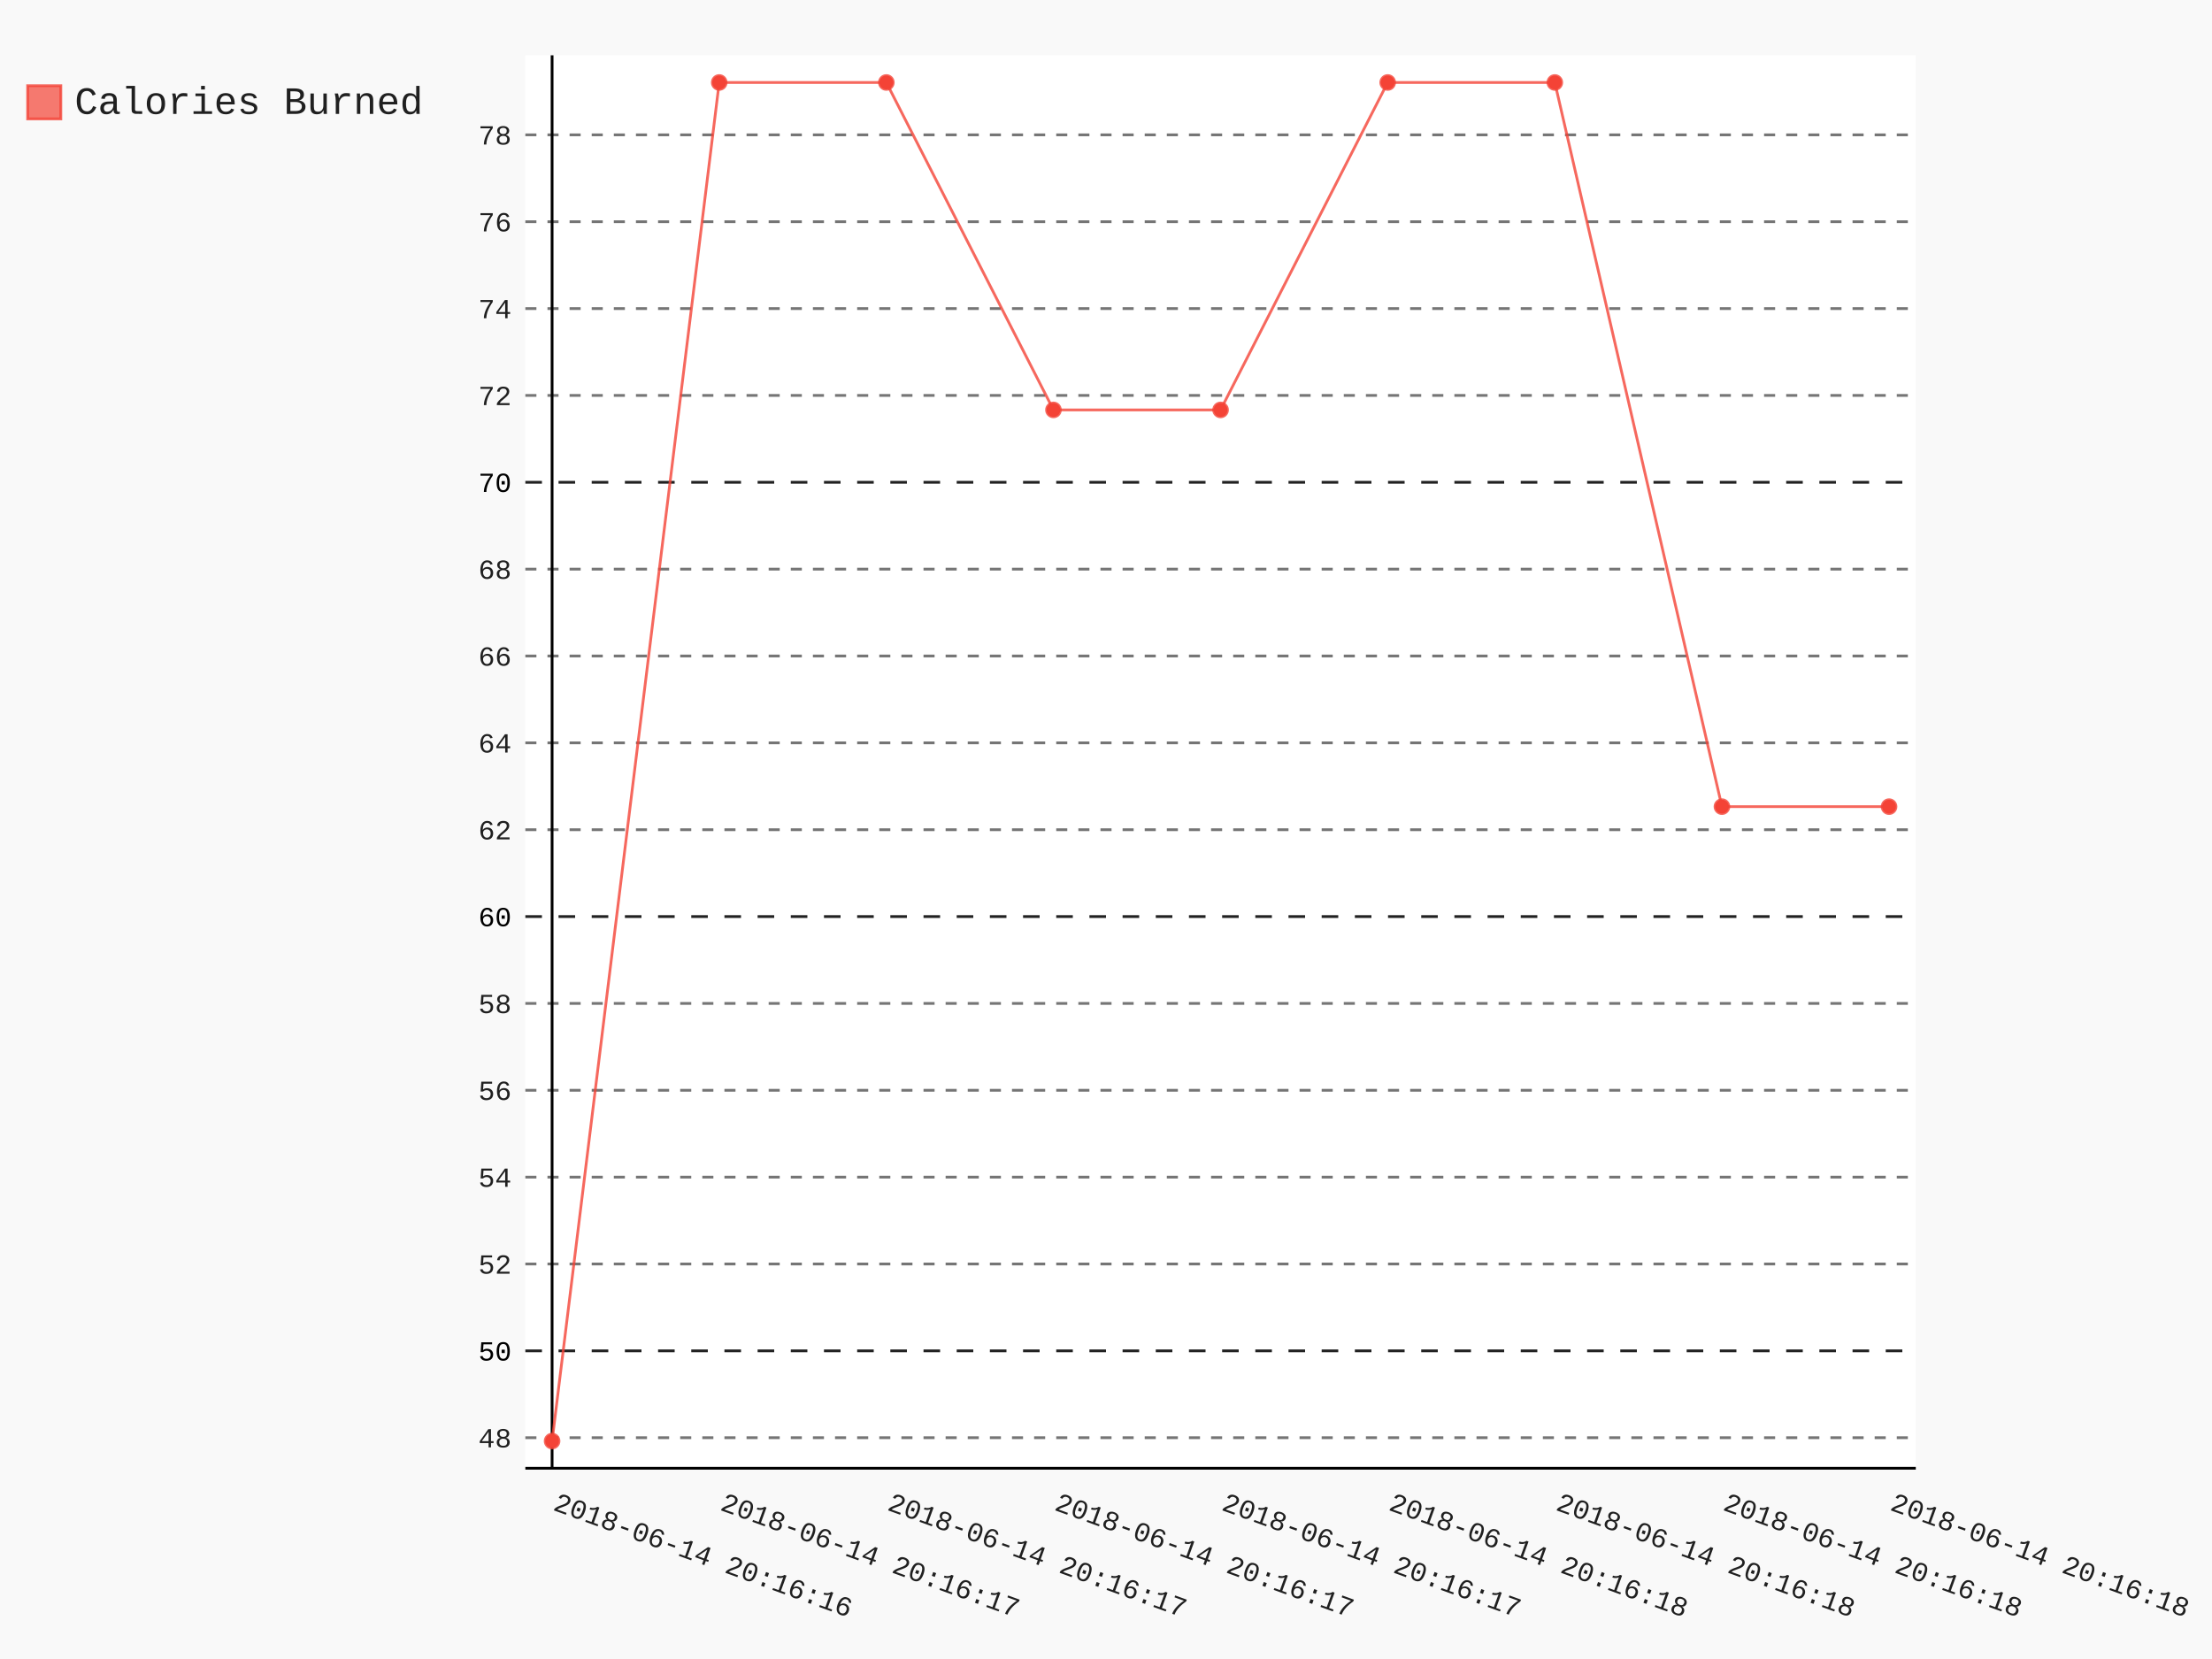
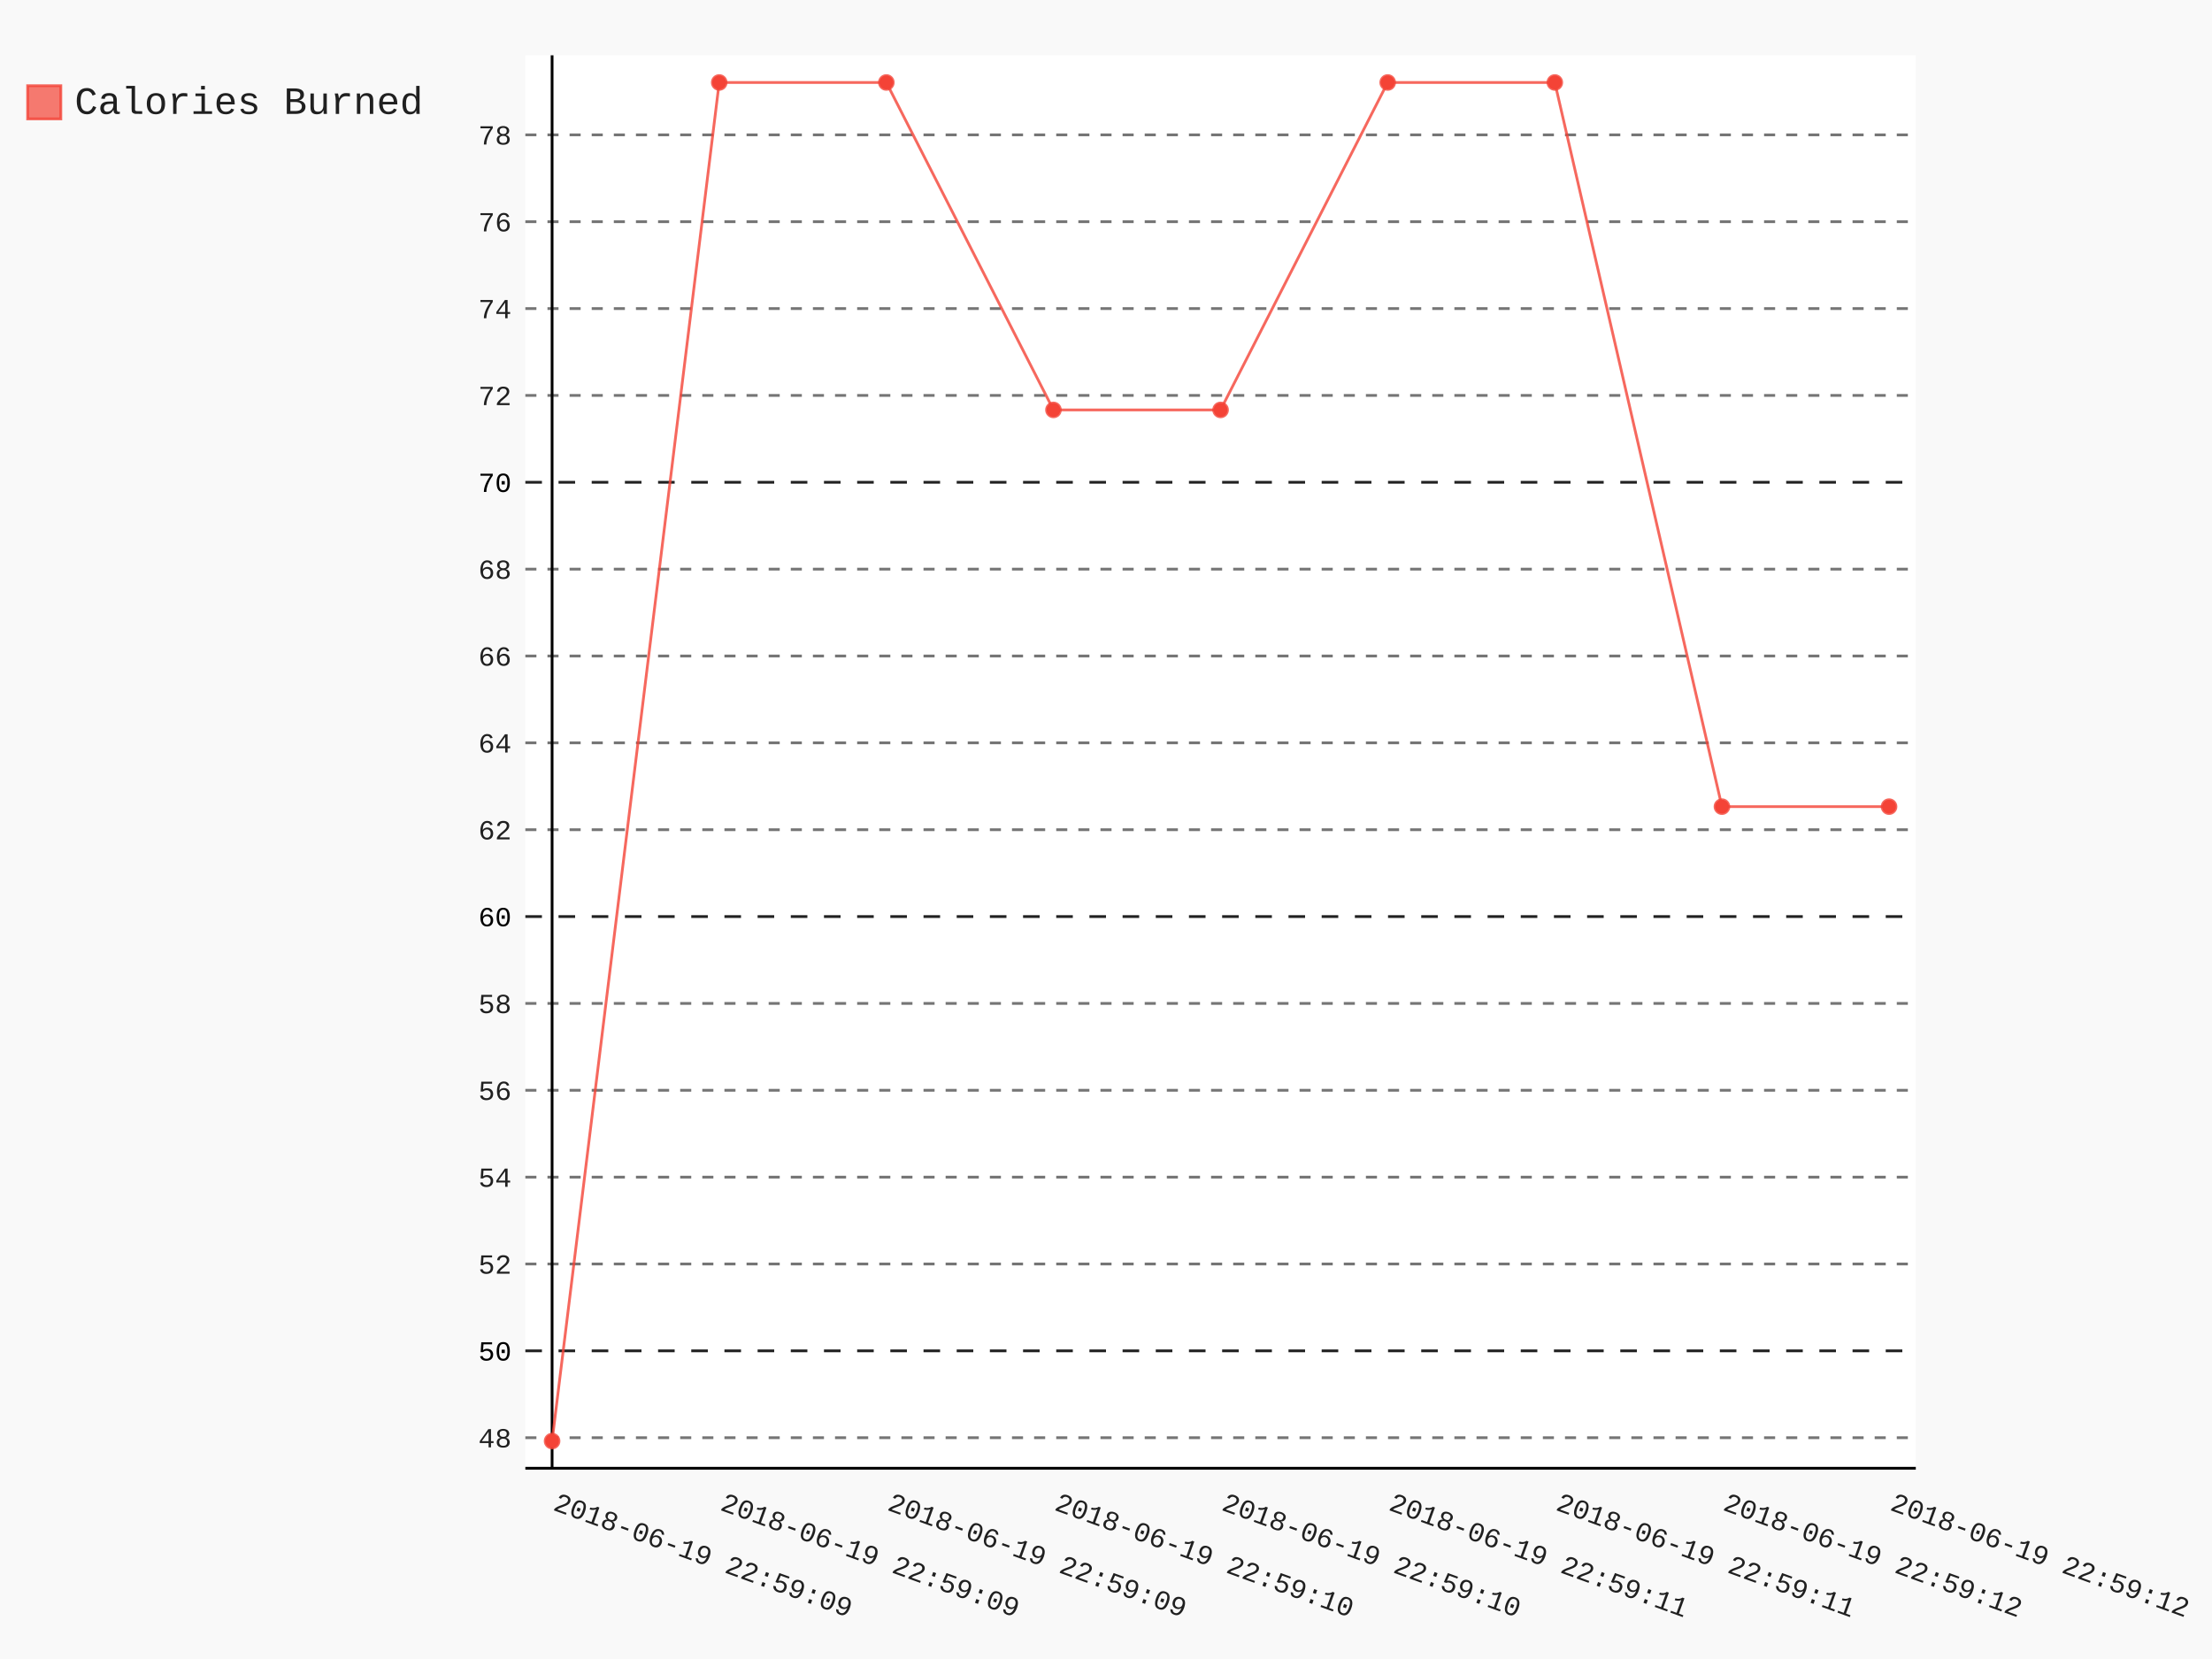
- <svg xmlns="http://www.w3.org/2000/svg" id="chart-aba07933-885e-4fd9-8b53-7252229e5879" class="pygal-chart" viewBox="0 0 800 600">
+ <svg xmlns="http://www.w3.org/2000/svg" id="chart-da148f9a-2100-4674-b649-48f93222efb6" class="pygal-chart" viewBox="0 0 800 600">
  <defs>
-     <style type="text/css">#chart-aba07933-885e-4fd9-8b53-7252229e5879{-webkit-user-select:none;-webkit-font-smoothing:antialiased;font-family:Consolas,"Liberation Mono",Menlo,Courier,monospace}#chart-aba07933-885e-4fd9-8b53-7252229e5879 .title{font-family:Consolas,"Liberation Mono",Menlo,Courier,monospace;font-size:16px}#chart-aba07933-885e-4fd9-8b53-7252229e5879 .legends .legend text{font-family:Consolas,"Liberation Mono",Menlo,Courier,monospace;font-size:14px}#chart-aba07933-885e-4fd9-8b53-7252229e5879 .axis text{font-family:Consolas,"Liberation Mono",Menlo,Courier,monospace;font-size:10px}#chart-aba07933-885e-4fd9-8b53-7252229e5879 .axis text.major{font-family:Consolas,"Liberation Mono",Menlo,Courier,monospace;font-size:10px}#chart-aba07933-885e-4fd9-8b53-7252229e5879 .text-overlay text.value{font-family:Consolas,"Liberation Mono",Menlo,Courier,monospace;font-size:16px}#chart-aba07933-885e-4fd9-8b53-7252229e5879 .text-overlay text.label{font-family:Consolas,"Liberation Mono",Menlo,Courier,monospace;font-size:10px}#chart-aba07933-885e-4fd9-8b53-7252229e5879 .tooltip{font-family:Consolas,"Liberation Mono",Menlo,Courier,monospace;font-size:14px}#chart-aba07933-885e-4fd9-8b53-7252229e5879 text.no_data{font-family:Consolas,"Liberation Mono",Menlo,Courier,monospace;font-size:64px}
- #chart-aba07933-885e-4fd9-8b53-7252229e5879{background-color:rgba(249,249,249,1)}#chart-aba07933-885e-4fd9-8b53-7252229e5879 path,#chart-aba07933-885e-4fd9-8b53-7252229e5879 line,#chart-aba07933-885e-4fd9-8b53-7252229e5879 rect,#chart-aba07933-885e-4fd9-8b53-7252229e5879 circle{-webkit-transition:150ms;-moz-transition:150ms;transition:150ms}#chart-aba07933-885e-4fd9-8b53-7252229e5879 .graph &gt; .background{fill:rgba(249,249,249,1)}#chart-aba07933-885e-4fd9-8b53-7252229e5879 .plot &gt; .background{fill:rgba(255,255,255,1)}#chart-aba07933-885e-4fd9-8b53-7252229e5879 .graph{fill:rgba(0,0,0,.87)}#chart-aba07933-885e-4fd9-8b53-7252229e5879 text.no_data{fill:rgba(0,0,0,1)}#chart-aba07933-885e-4fd9-8b53-7252229e5879 .title{fill:rgba(0,0,0,1)}#chart-aba07933-885e-4fd9-8b53-7252229e5879 .legends .legend text{fill:rgba(0,0,0,.87)}#chart-aba07933-885e-4fd9-8b53-7252229e5879 .legends .legend:hover text{fill:rgba(0,0,0,1)}#chart-aba07933-885e-4fd9-8b53-7252229e5879 .axis .line{stroke:rgba(0,0,0,1)}#chart-aba07933-885e-4fd9-8b53-7252229e5879 .axis .guide.line{stroke:rgba(0,0,0,.54)}#chart-aba07933-885e-4fd9-8b53-7252229e5879 .axis .major.line{stroke:rgba(0,0,0,.87)}#chart-aba07933-885e-4fd9-8b53-7252229e5879 .axis text.major{fill:rgba(0,0,0,1)}#chart-aba07933-885e-4fd9-8b53-7252229e5879 .axis.y .guides:hover .guide.line,#chart-aba07933-885e-4fd9-8b53-7252229e5879 .line-graph .axis.x .guides:hover .guide.line,#chart-aba07933-885e-4fd9-8b53-7252229e5879 .stackedline-graph .axis.x .guides:hover .guide.line,#chart-aba07933-885e-4fd9-8b53-7252229e5879 .xy-graph .axis.x .guides:hover .guide.line{stroke:rgba(0,0,0,1)}#chart-aba07933-885e-4fd9-8b53-7252229e5879 .axis .guides:hover text{fill:rgba(0,0,0,1)}#chart-aba07933-885e-4fd9-8b53-7252229e5879 .reactive{fill-opacity:.7;stroke-opacity:.8}#chart-aba07933-885e-4fd9-8b53-7252229e5879 .ci{stroke:rgba(0,0,0,.87)}#chart-aba07933-885e-4fd9-8b53-7252229e5879 .reactive.active,#chart-aba07933-885e-4fd9-8b53-7252229e5879 .active .reactive{fill-opacity:.8;stroke-opacity:.9;stroke-width:4}#chart-aba07933-885e-4fd9-8b53-7252229e5879 .ci .reactive.active{stroke-width:1.5}#chart-aba07933-885e-4fd9-8b53-7252229e5879 .series text{fill:rgba(0,0,0,1)}#chart-aba07933-885e-4fd9-8b53-7252229e5879 .tooltip rect{fill:rgba(255,255,255,1);stroke:rgba(0,0,0,1);-webkit-transition:opacity 150ms;-moz-transition:opacity 150ms;transition:opacity 150ms}#chart-aba07933-885e-4fd9-8b53-7252229e5879 .tooltip .label{fill:rgba(0,0,0,.87)}#chart-aba07933-885e-4fd9-8b53-7252229e5879 .tooltip .label{fill:rgba(0,0,0,.87)}#chart-aba07933-885e-4fd9-8b53-7252229e5879 .tooltip .legend{font-size:.8em;fill:rgba(0,0,0,.54)}#chart-aba07933-885e-4fd9-8b53-7252229e5879 .tooltip .x_label{font-size:.6em;fill:rgba(0,0,0,1)}#chart-aba07933-885e-4fd9-8b53-7252229e5879 .tooltip .xlink{font-size:.5em;text-decoration:underline}#chart-aba07933-885e-4fd9-8b53-7252229e5879 .tooltip .value{font-size:1.5em}#chart-aba07933-885e-4fd9-8b53-7252229e5879 .bound{font-size:.5em}#chart-aba07933-885e-4fd9-8b53-7252229e5879 .max-value{font-size:.75em;fill:rgba(0,0,0,.54)}#chart-aba07933-885e-4fd9-8b53-7252229e5879 .map-element{fill:rgba(255,255,255,1);stroke:rgba(0,0,0,.54) !important}#chart-aba07933-885e-4fd9-8b53-7252229e5879 .map-element .reactive{fill-opacity:inherit;stroke-opacity:inherit}#chart-aba07933-885e-4fd9-8b53-7252229e5879 .color-0,#chart-aba07933-885e-4fd9-8b53-7252229e5879 .color-0 a:visited{stroke:#F44336;fill:#F44336}#chart-aba07933-885e-4fd9-8b53-7252229e5879 .text-overlay .color-0 text{fill:black}
- #chart-aba07933-885e-4fd9-8b53-7252229e5879 text.no_data{text-anchor:middle}#chart-aba07933-885e-4fd9-8b53-7252229e5879 .guide.line{fill:none}#chart-aba07933-885e-4fd9-8b53-7252229e5879 .centered{text-anchor:middle}#chart-aba07933-885e-4fd9-8b53-7252229e5879 .title{text-anchor:middle}#chart-aba07933-885e-4fd9-8b53-7252229e5879 .legends .legend text{fill-opacity:1}#chart-aba07933-885e-4fd9-8b53-7252229e5879 .axis.x text{text-anchor:middle}#chart-aba07933-885e-4fd9-8b53-7252229e5879 .axis.x:not(.web) text[transform]{text-anchor:start}#chart-aba07933-885e-4fd9-8b53-7252229e5879 .axis.x:not(.web) text[transform].backwards{text-anchor:end}#chart-aba07933-885e-4fd9-8b53-7252229e5879 .axis.y text{text-anchor:end}#chart-aba07933-885e-4fd9-8b53-7252229e5879 .axis.y text[transform].backwards{text-anchor:start}#chart-aba07933-885e-4fd9-8b53-7252229e5879 .axis.y2 text{text-anchor:start}#chart-aba07933-885e-4fd9-8b53-7252229e5879 .axis.y2 text[transform].backwards{text-anchor:end}#chart-aba07933-885e-4fd9-8b53-7252229e5879 .axis .guide.line{stroke-dasharray:4,4}#chart-aba07933-885e-4fd9-8b53-7252229e5879 .axis .major.guide.line{stroke-dasharray:6,6}#chart-aba07933-885e-4fd9-8b53-7252229e5879 .horizontal .axis.y .guide.line,#chart-aba07933-885e-4fd9-8b53-7252229e5879 .horizontal .axis.y2 .guide.line,#chart-aba07933-885e-4fd9-8b53-7252229e5879 .vertical .axis.x .guide.line{opacity:0}#chart-aba07933-885e-4fd9-8b53-7252229e5879 .horizontal .axis.always_show .guide.line,#chart-aba07933-885e-4fd9-8b53-7252229e5879 .vertical .axis.always_show .guide.line{opacity:1 !important}#chart-aba07933-885e-4fd9-8b53-7252229e5879 .axis.y .guides:hover .guide.line,#chart-aba07933-885e-4fd9-8b53-7252229e5879 .axis.y2 .guides:hover .guide.line,#chart-aba07933-885e-4fd9-8b53-7252229e5879 .axis.x .guides:hover .guide.line{opacity:1}#chart-aba07933-885e-4fd9-8b53-7252229e5879 .axis .guides:hover text{opacity:1}#chart-aba07933-885e-4fd9-8b53-7252229e5879 .nofill{fill:none}#chart-aba07933-885e-4fd9-8b53-7252229e5879 .subtle-fill{fill-opacity:.2}#chart-aba07933-885e-4fd9-8b53-7252229e5879 .dot{stroke-width:1px;fill-opacity:1}#chart-aba07933-885e-4fd9-8b53-7252229e5879 .dot.active{stroke-width:5px}#chart-aba07933-885e-4fd9-8b53-7252229e5879 .dot.negative{fill:transparent}#chart-aba07933-885e-4fd9-8b53-7252229e5879 text,#chart-aba07933-885e-4fd9-8b53-7252229e5879 tspan{stroke:none !important}#chart-aba07933-885e-4fd9-8b53-7252229e5879 .series text.active{opacity:1}#chart-aba07933-885e-4fd9-8b53-7252229e5879 .tooltip rect{fill-opacity:.95;stroke-width:.5}#chart-aba07933-885e-4fd9-8b53-7252229e5879 .tooltip text{fill-opacity:1}#chart-aba07933-885e-4fd9-8b53-7252229e5879 .showable{visibility:hidden}#chart-aba07933-885e-4fd9-8b53-7252229e5879 .showable.shown{visibility:visible}#chart-aba07933-885e-4fd9-8b53-7252229e5879 .gauge-background{fill:rgba(229,229,229,1);stroke:none}#chart-aba07933-885e-4fd9-8b53-7252229e5879 .bg-lines{stroke:rgba(249,249,249,1);stroke-width:2px}</style>
+     <style type="text/css">#chart-da148f9a-2100-4674-b649-48f93222efb6{-webkit-user-select:none;-webkit-font-smoothing:antialiased;font-family:Consolas,"Liberation Mono",Menlo,Courier,monospace}#chart-da148f9a-2100-4674-b649-48f93222efb6 .title{font-family:Consolas,"Liberation Mono",Menlo,Courier,monospace;font-size:16px}#chart-da148f9a-2100-4674-b649-48f93222efb6 .legends .legend text{font-family:Consolas,"Liberation Mono",Menlo,Courier,monospace;font-size:14px}#chart-da148f9a-2100-4674-b649-48f93222efb6 .axis text{font-family:Consolas,"Liberation Mono",Menlo,Courier,monospace;font-size:10px}#chart-da148f9a-2100-4674-b649-48f93222efb6 .axis text.major{font-family:Consolas,"Liberation Mono",Menlo,Courier,monospace;font-size:10px}#chart-da148f9a-2100-4674-b649-48f93222efb6 .text-overlay text.value{font-family:Consolas,"Liberation Mono",Menlo,Courier,monospace;font-size:16px}#chart-da148f9a-2100-4674-b649-48f93222efb6 .text-overlay text.label{font-family:Consolas,"Liberation Mono",Menlo,Courier,monospace;font-size:10px}#chart-da148f9a-2100-4674-b649-48f93222efb6 .tooltip{font-family:Consolas,"Liberation Mono",Menlo,Courier,monospace;font-size:14px}#chart-da148f9a-2100-4674-b649-48f93222efb6 text.no_data{font-family:Consolas,"Liberation Mono",Menlo,Courier,monospace;font-size:64px}
+ #chart-da148f9a-2100-4674-b649-48f93222efb6{background-color:rgba(249,249,249,1)}#chart-da148f9a-2100-4674-b649-48f93222efb6 path,#chart-da148f9a-2100-4674-b649-48f93222efb6 line,#chart-da148f9a-2100-4674-b649-48f93222efb6 rect,#chart-da148f9a-2100-4674-b649-48f93222efb6 circle{-webkit-transition:150ms;-moz-transition:150ms;transition:150ms}#chart-da148f9a-2100-4674-b649-48f93222efb6 .graph &gt; .background{fill:rgba(249,249,249,1)}#chart-da148f9a-2100-4674-b649-48f93222efb6 .plot &gt; .background{fill:rgba(255,255,255,1)}#chart-da148f9a-2100-4674-b649-48f93222efb6 .graph{fill:rgba(0,0,0,.87)}#chart-da148f9a-2100-4674-b649-48f93222efb6 text.no_data{fill:rgba(0,0,0,1)}#chart-da148f9a-2100-4674-b649-48f93222efb6 .title{fill:rgba(0,0,0,1)}#chart-da148f9a-2100-4674-b649-48f93222efb6 .legends .legend text{fill:rgba(0,0,0,.87)}#chart-da148f9a-2100-4674-b649-48f93222efb6 .legends .legend:hover text{fill:rgba(0,0,0,1)}#chart-da148f9a-2100-4674-b649-48f93222efb6 .axis .line{stroke:rgba(0,0,0,1)}#chart-da148f9a-2100-4674-b649-48f93222efb6 .axis .guide.line{stroke:rgba(0,0,0,.54)}#chart-da148f9a-2100-4674-b649-48f93222efb6 .axis .major.line{stroke:rgba(0,0,0,.87)}#chart-da148f9a-2100-4674-b649-48f93222efb6 .axis text.major{fill:rgba(0,0,0,1)}#chart-da148f9a-2100-4674-b649-48f93222efb6 .axis.y .guides:hover .guide.line,#chart-da148f9a-2100-4674-b649-48f93222efb6 .line-graph .axis.x .guides:hover .guide.line,#chart-da148f9a-2100-4674-b649-48f93222efb6 .stackedline-graph .axis.x .guides:hover .guide.line,#chart-da148f9a-2100-4674-b649-48f93222efb6 .xy-graph .axis.x .guides:hover .guide.line{stroke:rgba(0,0,0,1)}#chart-da148f9a-2100-4674-b649-48f93222efb6 .axis .guides:hover text{fill:rgba(0,0,0,1)}#chart-da148f9a-2100-4674-b649-48f93222efb6 .reactive{fill-opacity:.7;stroke-opacity:.8}#chart-da148f9a-2100-4674-b649-48f93222efb6 .ci{stroke:rgba(0,0,0,.87)}#chart-da148f9a-2100-4674-b649-48f93222efb6 .reactive.active,#chart-da148f9a-2100-4674-b649-48f93222efb6 .active .reactive{fill-opacity:.8;stroke-opacity:.9;stroke-width:4}#chart-da148f9a-2100-4674-b649-48f93222efb6 .ci .reactive.active{stroke-width:1.5}#chart-da148f9a-2100-4674-b649-48f93222efb6 .series text{fill:rgba(0,0,0,1)}#chart-da148f9a-2100-4674-b649-48f93222efb6 .tooltip rect{fill:rgba(255,255,255,1);stroke:rgba(0,0,0,1);-webkit-transition:opacity 150ms;-moz-transition:opacity 150ms;transition:opacity 150ms}#chart-da148f9a-2100-4674-b649-48f93222efb6 .tooltip .label{fill:rgba(0,0,0,.87)}#chart-da148f9a-2100-4674-b649-48f93222efb6 .tooltip .label{fill:rgba(0,0,0,.87)}#chart-da148f9a-2100-4674-b649-48f93222efb6 .tooltip .legend{font-size:.8em;fill:rgba(0,0,0,.54)}#chart-da148f9a-2100-4674-b649-48f93222efb6 .tooltip .x_label{font-size:.6em;fill:rgba(0,0,0,1)}#chart-da148f9a-2100-4674-b649-48f93222efb6 .tooltip .xlink{font-size:.5em;text-decoration:underline}#chart-da148f9a-2100-4674-b649-48f93222efb6 .tooltip .value{font-size:1.5em}#chart-da148f9a-2100-4674-b649-48f93222efb6 .bound{font-size:.5em}#chart-da148f9a-2100-4674-b649-48f93222efb6 .max-value{font-size:.75em;fill:rgba(0,0,0,.54)}#chart-da148f9a-2100-4674-b649-48f93222efb6 .map-element{fill:rgba(255,255,255,1);stroke:rgba(0,0,0,.54) !important}#chart-da148f9a-2100-4674-b649-48f93222efb6 .map-element .reactive{fill-opacity:inherit;stroke-opacity:inherit}#chart-da148f9a-2100-4674-b649-48f93222efb6 .color-0,#chart-da148f9a-2100-4674-b649-48f93222efb6 .color-0 a:visited{stroke:#F44336;fill:#F44336}#chart-da148f9a-2100-4674-b649-48f93222efb6 .text-overlay .color-0 text{fill:black}
+ #chart-da148f9a-2100-4674-b649-48f93222efb6 text.no_data{text-anchor:middle}#chart-da148f9a-2100-4674-b649-48f93222efb6 .guide.line{fill:none}#chart-da148f9a-2100-4674-b649-48f93222efb6 .centered{text-anchor:middle}#chart-da148f9a-2100-4674-b649-48f93222efb6 .title{text-anchor:middle}#chart-da148f9a-2100-4674-b649-48f93222efb6 .legends .legend text{fill-opacity:1}#chart-da148f9a-2100-4674-b649-48f93222efb6 .axis.x text{text-anchor:middle}#chart-da148f9a-2100-4674-b649-48f93222efb6 .axis.x:not(.web) text[transform]{text-anchor:start}#chart-da148f9a-2100-4674-b649-48f93222efb6 .axis.x:not(.web) text[transform].backwards{text-anchor:end}#chart-da148f9a-2100-4674-b649-48f93222efb6 .axis.y text{text-anchor:end}#chart-da148f9a-2100-4674-b649-48f93222efb6 .axis.y text[transform].backwards{text-anchor:start}#chart-da148f9a-2100-4674-b649-48f93222efb6 .axis.y2 text{text-anchor:start}#chart-da148f9a-2100-4674-b649-48f93222efb6 .axis.y2 text[transform].backwards{text-anchor:end}#chart-da148f9a-2100-4674-b649-48f93222efb6 .axis .guide.line{stroke-dasharray:4,4}#chart-da148f9a-2100-4674-b649-48f93222efb6 .axis .major.guide.line{stroke-dasharray:6,6}#chart-da148f9a-2100-4674-b649-48f93222efb6 .horizontal .axis.y .guide.line,#chart-da148f9a-2100-4674-b649-48f93222efb6 .horizontal .axis.y2 .guide.line,#chart-da148f9a-2100-4674-b649-48f93222efb6 .vertical .axis.x .guide.line{opacity:0}#chart-da148f9a-2100-4674-b649-48f93222efb6 .horizontal .axis.always_show .guide.line,#chart-da148f9a-2100-4674-b649-48f93222efb6 .vertical .axis.always_show .guide.line{opacity:1 !important}#chart-da148f9a-2100-4674-b649-48f93222efb6 .axis.y .guides:hover .guide.line,#chart-da148f9a-2100-4674-b649-48f93222efb6 .axis.y2 .guides:hover .guide.line,#chart-da148f9a-2100-4674-b649-48f93222efb6 .axis.x .guides:hover .guide.line{opacity:1}#chart-da148f9a-2100-4674-b649-48f93222efb6 .axis .guides:hover text{opacity:1}#chart-da148f9a-2100-4674-b649-48f93222efb6 .nofill{fill:none}#chart-da148f9a-2100-4674-b649-48f93222efb6 .subtle-fill{fill-opacity:.2}#chart-da148f9a-2100-4674-b649-48f93222efb6 .dot{stroke-width:1px;fill-opacity:1}#chart-da148f9a-2100-4674-b649-48f93222efb6 .dot.active{stroke-width:5px}#chart-da148f9a-2100-4674-b649-48f93222efb6 .dot.negative{fill:transparent}#chart-da148f9a-2100-4674-b649-48f93222efb6 text,#chart-da148f9a-2100-4674-b649-48f93222efb6 tspan{stroke:none !important}#chart-da148f9a-2100-4674-b649-48f93222efb6 .series text.active{opacity:1}#chart-da148f9a-2100-4674-b649-48f93222efb6 .tooltip rect{fill-opacity:.95;stroke-width:.5}#chart-da148f9a-2100-4674-b649-48f93222efb6 .tooltip text{fill-opacity:1}#chart-da148f9a-2100-4674-b649-48f93222efb6 .showable{visibility:hidden}#chart-da148f9a-2100-4674-b649-48f93222efb6 .showable.shown{visibility:visible}#chart-da148f9a-2100-4674-b649-48f93222efb6 .gauge-background{fill:rgba(229,229,229,1);stroke:none}#chart-da148f9a-2100-4674-b649-48f93222efb6 .bg-lines{stroke:rgba(249,249,249,1);stroke-width:2px}</style>
  </defs>
  <g class="graph line-graph vertical">
    <rect class="background" height="600" width="800" x="0" y="0" />
    <g class="plot" transform="translate(190, 20)">
      <rect class="background" height="511.01" width="502.875" x="0" y="0" />
      <g class="axis y always_show">
        <path class="line" d="M0 511.01 h502.875" />
        <g class="guides">
          <path class="guide line" d="M0 499.965 h502.875" />
          <text class="" x="-5" y="503.465">48</text>
        </g>
        <g class="guides">
          <path class="major guide line" d="M0 468.553 h502.875" />
          <text class="major" x="-5" y="472.053">50</text>
        </g>
        <g class="guides">
          <path class="guide line" d="M0 437.14 h502.875" />
          <text class="" x="-5" y="440.64">52</text>
        </g>
        <g class="guides">
          <path class="guide line" d="M0 405.727 h502.875" />
          <text class="" x="-5" y="409.227">54</text>
        </g>
        <g class="guides">
          <path class="guide line" d="M0 374.314 h502.875" />
          <text class="" x="-5" y="377.814">56</text>
        </g>
        <g class="guides">
          <path class="guide line" d="M0 342.901 h502.875" />
          <text class="" x="-5" y="346.401">58</text>
        </g>
        <g class="guides">
          <path class="major guide line" d="M0 311.488 h502.875" />
          <text class="major" x="-5" y="314.988">60</text>
        </g>
        <g class="guides">
          <path class="guide line" d="M0 280.076 h502.875" />
          <text class="" x="-5" y="283.576">62</text>
        </g>
        <g class="guides">
          <path class="guide line" d="M0 248.663 h502.875" />
          <text class="" x="-5" y="252.163">64</text>
        </g>
        <g class="guides">
          <path class="guide line" d="M0 217.25 h502.875" />
          <text class="" x="-5" y="220.75">66</text>
        </g>
        <g class="guides">
          <path class="guide line" d="M0 185.837 h502.875" />
          <text class="" x="-5" y="189.337">68</text>
        </g>
        <g class="guides">
          <path class="major guide line" d="M0 154.424 h502.875" />
          <text class="major" x="-5" y="157.924">70</text>
        </g>
        <g class="guides">
          <path class="guide line" d="M0 123.011 h502.875" />
          <text class="" x="-5" y="126.511">72</text>
        </g>
        <g class="guides">
          <path class="guide line" d="M0 91.599 h502.875" />
          <text class="" x="-5" y="95.099">74</text>
        </g>
        <g class="guides">
          <path class="guide line" d="M0 60.186 h502.875" />
          <text class="" x="-5" y="63.686">76</text>
        </g>
        <g class="guides">
          <path class="guide line" d="M0 28.773 h502.875" />
          <text class="" x="-5" y="32.273">78</text>
        </g>
      </g>
      <g class="axis x">
        <g class="guides">
          <path class="line" d="M9.671 0 v511.01" />
-           <text class="" x="9.671" y="526.01" transform="rotate(20 9.670674 526.0097)">2018-06-14 20:16:16</text>
+           <text class="" x="9.671" y="526.01" transform="rotate(20 9.670674 526.0097)">2018-06-19 22:59:09</text>
        </g>
        <g class="guides">
          <path class="guide line" d="M70.112 0 v511.01" />
-           <text class="" x="70.112" y="526.01" transform="rotate(20 70.11239 526.0097)">2018-06-14 20:16:17</text>
+           <text class="" x="70.112" y="526.01" transform="rotate(20 70.11239 526.0097)">2018-06-19 22:59:09</text>
        </g>
        <g class="guides">
          <path class="guide line" d="M130.554 0 v511.01" />
-           <text class="" x="130.554" y="526.01" transform="rotate(20 130.5541 526.0097)">2018-06-14 20:16:17</text>
+           <text class="" x="130.554" y="526.01" transform="rotate(20 130.5541 526.0097)">2018-06-19 22:59:09</text>
        </g>
        <g class="guides">
          <path class="guide line" d="M190.996 0 v511.01" />
-           <text class="" x="190.996" y="526.01" transform="rotate(20 190.9958 526.0097)">2018-06-14 20:16:17</text>
+           <text class="" x="190.996" y="526.01" transform="rotate(20 190.9958 526.0097)">2018-06-19 22:59:10</text>
        </g>
        <g class="guides">
          <path class="guide line" d="M251.438 0 v511.01" />
-           <text class="" x="251.438" y="526.01" transform="rotate(20 251.4375 526.0097)">2018-06-14 20:16:17</text>
+           <text class="" x="251.438" y="526.01" transform="rotate(20 251.4375 526.0097)">2018-06-19 22:59:10</text>
        </g>
        <g class="guides">
          <path class="guide line" d="M311.879 0 v511.01" />
-           <text class="" x="311.879" y="526.01" transform="rotate(20 311.8792 526.0097)">2018-06-14 20:16:18</text>
+           <text class="" x="311.879" y="526.01" transform="rotate(20 311.8792 526.0097)">2018-06-19 22:59:11</text>
        </g>
        <g class="guides">
          <path class="guide line" d="M372.321 0 v511.01" />
-           <text class="" x="372.321" y="526.01" transform="rotate(20 372.3209 526.0097)">2018-06-14 20:16:18</text>
+           <text class="" x="372.321" y="526.01" transform="rotate(20 372.3209 526.0097)">2018-06-19 22:59:11</text>
        </g>
        <g class="guides">
          <path class="guide line" d="M432.763 0 v511.01" />
-           <text class="" x="432.763" y="526.01" transform="rotate(20 432.7627 526.0097)">2018-06-14 20:16:18</text>
+           <text class="" x="432.763" y="526.01" transform="rotate(20 432.7627 526.0097)">2018-06-19 22:59:12</text>
        </g>
        <g class="guides">
          <path class="guide line" d="M493.204 0 v511.01" />
-           <text class="" x="493.204" y="526.01" transform="rotate(20 493.2044 526.0097)">2018-06-14 20:16:18</text>
+           <text class="" x="493.204" y="526.01" transform="rotate(20 493.2044 526.0097)">2018-06-19 22:59:12</text>
        </g>
      </g>
      <g class="series serie-0 color-0">
        <path class="line reactive nofill" d="M9.671 501.183 L70.112 9.827 130.554 9.827 190.996 128.253 251.438 128.253 311.879 9.827 372.321 9.827 432.763 271.732 493.204 271.732" />
      </g>
    </g>
    <g class="titles" />
    <g class="plot overlay" transform="translate(190, 20)">
      <g class="series serie-0 color-0">
        <g class="dots">
          <circle class="dot reactive tooltip-trigger" cx="9.671" cy="501.183" r="2.5" />
        </g>
        <g class="dots">
          <circle class="dot reactive tooltip-trigger" cx="70.112" cy="9.827" r="2.5" />
        </g>
        <g class="dots">
          <circle class="dot reactive tooltip-trigger" cx="130.554" cy="9.827" r="2.5" />
        </g>
        <g class="dots">
          <circle class="dot reactive tooltip-trigger" cx="190.996" cy="128.253" r="2.5" />
        </g>
        <g class="dots">
          <circle class="dot reactive tooltip-trigger" cx="251.438" cy="128.253" r="2.5" />
        </g>
        <g class="dots">
          <circle class="dot reactive tooltip-trigger" cx="311.879" cy="9.827" r="2.5" />
        </g>
        <g class="dots">
          <circle class="dot reactive tooltip-trigger" cx="372.321" cy="9.827" r="2.5" />
        </g>
        <g class="dots">
          <circle class="dot reactive tooltip-trigger" cx="432.763" cy="271.732" r="2.5" />
        </g>
        <g class="dots">
          <circle class="dot reactive tooltip-trigger" cx="493.204" cy="271.732" r="2.5" />
        </g>
      </g>
    </g>
    <g class="plot text-overlay" transform="translate(190, 20)">
      <g class="series serie-0 color-0" />
    </g>
    <g class="plot tooltip-overlay" transform="translate(190, 20)">
      <g class="tooltip" style="opacity: 0" transform="translate(0 0)">
        <rect class="tooltip-box" height="0" rx="0" ry="0" width="0" />
        <g class="text" />
      </g>
    </g>
    <g class="legends" transform="translate(10, 30)">
      <g class="legend reactive activate-serie" id="activate-serie-0">
        <rect class="color-0 reactive" height="12" width="12" x="0.0" y="1.0" />
        <text x="17.0" y="11.2">Calories Burned</text>
      </g>
    </g>
    <g class="legends" transform="translate(702, 30)" />
  </g>
</svg>
